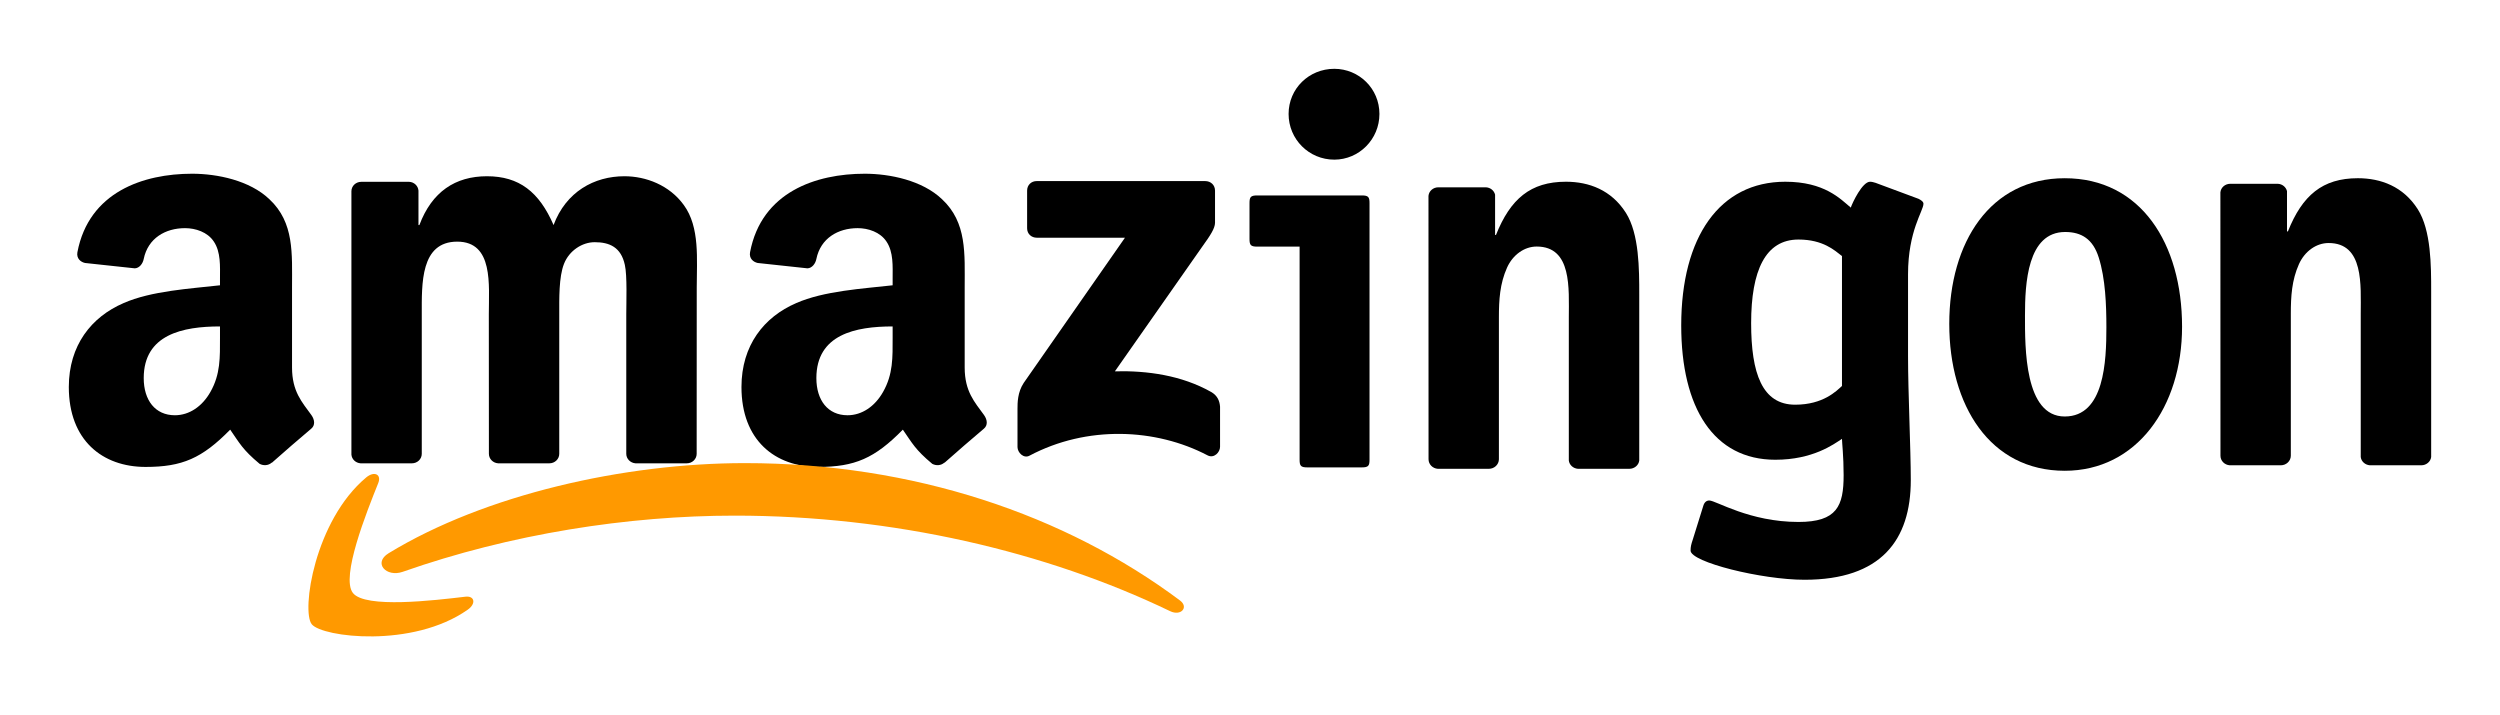
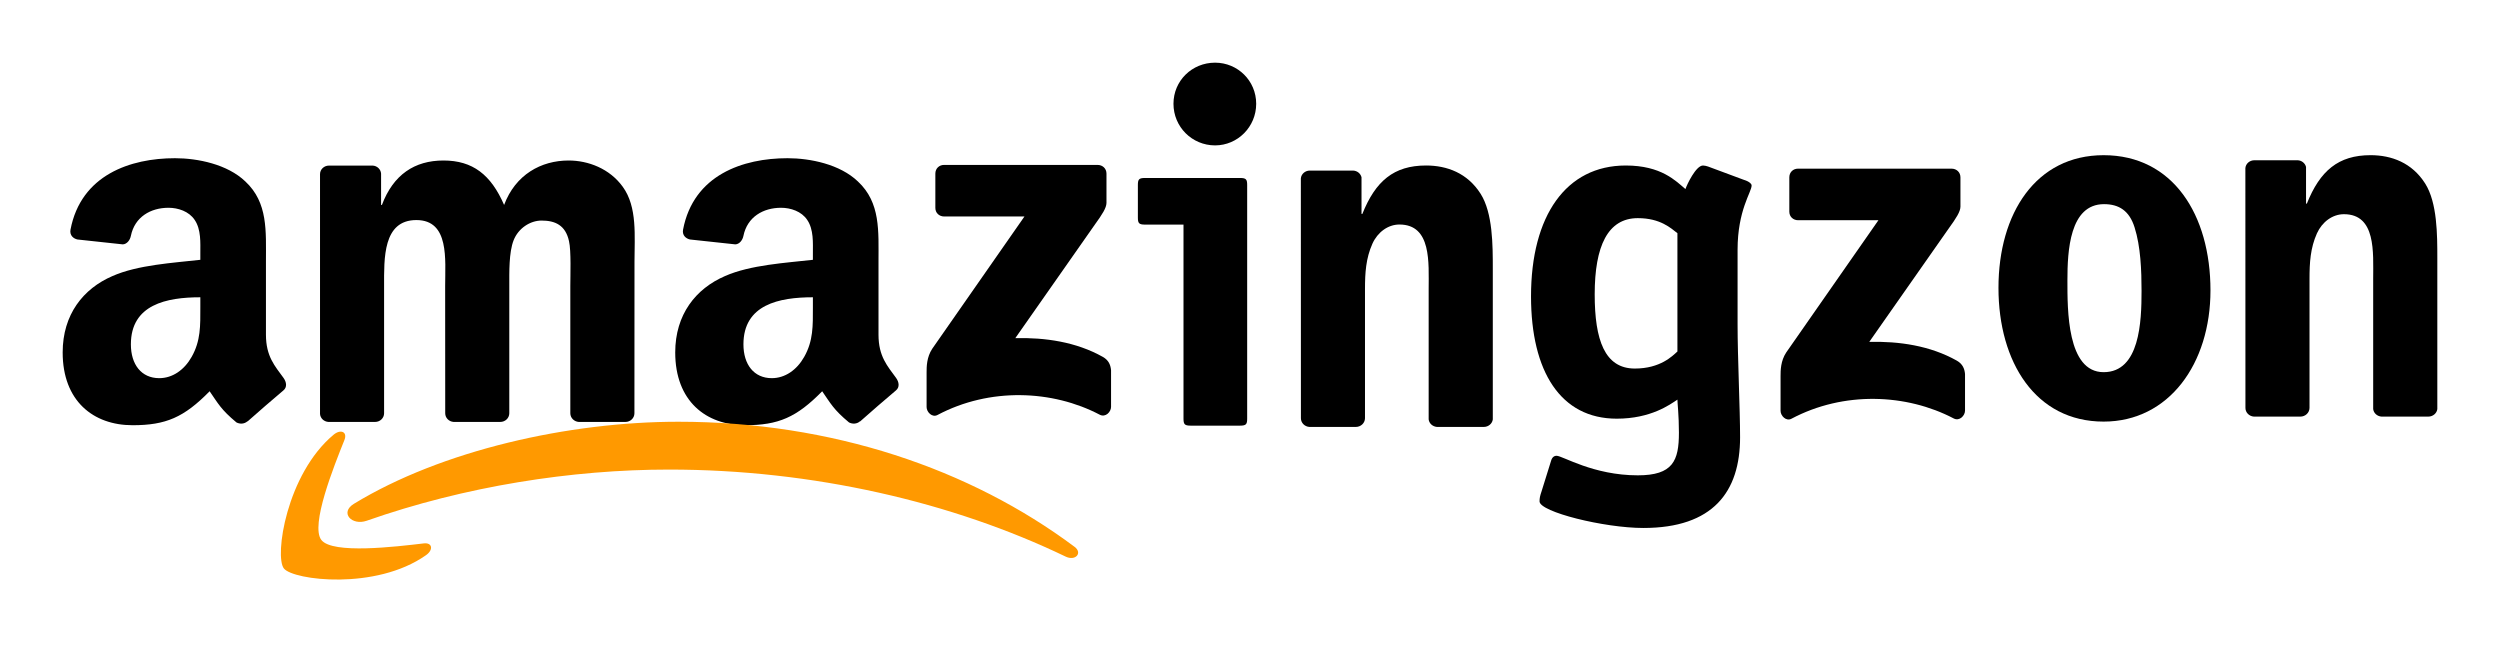
- <svg xmlns="http://www.w3.org/2000/svg" width="9.461in" height="2.704in" viewBox="0 0 681.169 194.681" xml:space="preserve" color-interpolation-filters="sRGB" class="st5">
+ <svg xmlns="http://www.w3.org/2000/svg" width="10.389in" height="2.704in" viewBox="0 0 747.994 194.681" xml:space="preserve" color-interpolation-filters="sRGB" class="st5">
  <style type="text/css">
	
		.st1 {fill:#000000;stroke:none;stroke-linecap:butt;stroke-width:0.75}
		.st2 {fill:#ff9900;stroke:none;stroke-linecap:butt;stroke-width:0.75}
		.st3 {fill:#000000;stroke:none;stroke-linecap:butt;stroke-width:0.75}
		.st4 {fill:#000000;stroke:none;stroke-linecap:butt;stroke-width:0.198}
		.st5 {fill:none;fill-rule:evenodd;font-size:12px;overflow:visible;stroke-linecap:square;stroke-miterlimit:3}
	
	</style>
  <g>
    <g id="shape4-1" transform="translate(277.235,-69.6591)">
      <path d="M2.62 131.86 L2.62 121.6 C2.62 120.04 3.79 119 5.21 119 L51.16 119 C52.64 119 53.82 120.06 53.82 121.6 L53.82        130.38 C53.8 131.86 52.56 133.79 50.36 136.83 L26.54 170.83 C35.39 170.61 44.73 171.93 52.75 176.45 C54.56        177.48 55.06 178.97 55.19 180.45 L55.19 191.4 C55.19 192.89 53.54 194.64 51.81 193.74 C37.67 186.32 18.9        185.52 3.26 193.82 C1.67 194.68 0 192.95 0 191.46 L0 181.06 C0 179.38 0.02 176.53 1.69 174 L29.28 134.43        L5.27 134.43 C3.79 134.43 2.62 133.39 2.62 131.86 Z" class="st1" />
    </g>
    <g id="shape5-3" transform="translate(95.7489,-68.44)">
      <path d="M16.48 194.68 L2.5 194.68 C1.16 194.58 0.1 193.58 0 192.3 L0 120.55 C0 119.12 1.2 117.98 2.69 117.98 L15.73        117.98 C17.09 118.04 18.17 119.08 18.27 120.38 L18.27 129.76 L18.52 129.76 C21.92 120.69 28.31 116.46 36.93        116.46 C45.68 116.46 51.14 120.69 55.08 129.76 C58.46 120.69 66.15 116.46 74.38 116.46 C80.24 116.46 86.65        118.88 90.57 124.31 C94.99 130.35 94.09 139.11 94.09 146.8 L94.07 192.09 C94.07 193.52 92.87 194.68 91.37        194.68 L77.41 194.68 C76.02 194.58 74.89 193.46 74.89 192.09 L74.89 154.06 C74.89 151.03 75.17 143.48 74.5        140.61 C73.46 135.79 70.33 134.43 66.28 134.43 C62.9 134.43 59.36 136.7 57.93 140.31 C56.49 143.93 56.63        149.99 56.63 154.06 L56.63 192.09 C56.63 193.52 55.43 194.68 53.93 194.68 L39.97 194.68 C38.56 194.58 37.46        193.46 37.46 192.09 L37.44 154.06 C37.44 146.06 38.76 134.28 28.83 134.28 C18.78 134.28 19.17 145.76 19.17        154.06 L19.17 192.09 C19.17 193.52 17.97 194.68 16.48 194.68 Z" class="st1" />
    </g>
-     <g id="shape6-5" transform="translate(531.112,-66.4094)">
+     <g id="shape6-5" transform="translate(597.937,-68.5396)">
      <path d="M31.46 114.97 C52.2 114.97 63.43 132.78 63.43 155.43 C63.43 177.32 51.02 194.68 31.46 194.68 C11.09 194.68 0        176.87 0 154.67 C0 132.33 11.23 114.97 31.46 114.97 ZM31.58 129.62 C21.27 129.62 20.63 143.66 20.63 152.41        C20.63 161.18 20.49 179.89 31.46 179.89 C42.29 179.89 42.81 164.79 42.81 155.59 C42.81 149.54 42.55 142.3        40.72 136.56 C39.15 131.56 36.02 129.62 31.58 129.62 Z" class="st1" />
    </g>
-     <g id="shape7-7" transform="translate(604.985,-67.9038)">
+     <g id="shape7-7" transform="translate(671.81,-70.034)">
      <path d="M16.46 194.68 L2.54 194.68 C1.14 194.58 0.02 193.46 0.02 192.09 L0 120.32 C0.12 119 1.28 117.98 2.69 117.98        L15.65 117.98 C16.87 118.04 17.87 118.86 18.15 119.98 L18.15 130.95 L18.4 130.95 C22.32 121.14 27.8 116.46        37.46 116.46 C43.73 116.46 49.84 118.72 53.78 124.92 C57.43 130.66 57.43 140.31 57.43 147.25 L57.43 192.42        C57.28 193.68 56.12 194.68 54.74 194.68 L40.72 194.68 C39.44 194.58 38.38 193.64 38.24 192.42 L38.24 153.45        C38.24 145.6 39.15 134.12 29.49 134.12 C26.09 134.12 22.97 136.4 21.41 139.86 C19.45 144.25 19.19 148.61        19.19 153.45 L19.19 192.09 C19.17 193.52 17.95 194.68 16.46 194.68 Z" class="st1" />
    </g>
    <g id="shape8-9" transform="translate(202.025,-67.4569)">
      <path d="M41.19 159.43 L41.19 156.4 C31.09 156.4 20.41 158.56 20.41 170.48 C20.41 176.51 23.54 180.6 28.9 180.6 C32.84        180.6 36.36 178.18 38.58 174.25 C41.33 169.41 41.19 164.87 41.19 159.43 ZM55.29 193.5 C54.37 194.33 53.03        194.39 51.99 193.84 C47.35 189.98 46.52 188.19 43.97 184.52 C36.3 192.34 30.87 194.68 20.92 194.68 C9.16        194.68 0 187.43 0 172.9 C0 161.55 6.15 153.82 14.9 150.05 C22.49 146.7 33.09 146.11 41.19 145.19 L41.19        143.38 C41.19 140.06 41.45 136.13 39.5 133.26 C37.79 130.68 34.53 129.62 31.66 129.62 C26.33 129.62 21.57        132.35 20.41 138.01 C20.17 139.27 19.25 140.51 17.99 140.57 L4.42 139.11 C3.28 138.86 2.03 137.93 2.34 136.18        C5.47 119.75 20.31 114.79 33.6 114.79 C40.41 114.79 49.29 116.6 54.66 121.75 C61.47 128.1 60.82 136.58 60.82        145.8 L60.82 167.59 C60.82 174.13 63.53 177 66.09 180.54 C66.99 181.8 67.19 183.32 66.05 184.26 C63.2 186.64        58.12 191.06 55.33 193.54 L55.29 193.5 Z" class="st1" />
    </g>
    <g id="shape9-11" transform="translate(18.75,-67.4569)">
      <path d="M41.19 159.43 L41.19 156.4 C31.09 156.4 20.41 158.56 20.41 170.48 C20.41 176.51 23.54 180.6 28.9 180.6 C32.84        180.6 36.36 178.18 38.58 174.25 C41.33 169.41 41.19 164.87 41.19 159.43 ZM55.29 193.5 C54.37 194.33 53.03        194.39 51.99 193.84 C47.35 189.98 46.52 188.19 43.97 184.52 C36.3 192.34 30.87 194.68 20.92 194.68 C9.16        194.68 0 187.43 0 172.9 C0 161.55 6.15 153.82 14.9 150.05 C22.49 146.7 33.09 146.11 41.19 145.19 L41.19        143.38 C41.19 140.06 41.45 136.13 39.5 133.26 C37.79 130.68 34.53 129.62 31.66 129.62 C26.33 129.62 21.57        132.35 20.41 138.01 C20.17 139.27 19.25 140.51 17.99 140.57 L4.42 139.11 C3.28 138.86 2.03 137.93 2.34 136.18        C5.47 119.75 20.31 114.79 33.6 114.79 C40.41 114.79 49.29 116.6 54.66 121.75 C61.47 128.1 60.82 136.58 60.82        145.8 L60.82 167.59 C60.82 174.13 63.53 177 66.09 180.54 C66.99 181.8 67.19 183.32 66.05 184.26 C63.2 186.64        58.12 191.06 55.33 193.54 L55.29 193.5 Z" class="st1" />
    </g>
    <g id="shape2-13" transform="translate(323.973,320.863) rotate(180)">
      <path d="M218.08 170.13 C191.83 186.14 153.78 194.68 121.02 194.68 C75.09 194.68 33.74 180.63 2.46 157.25 C0 155.41 2.2        152.91 5.15 154.34 C38.91 170.59 80.66 180.37 123.78 180.37 C152.86 180.37 184.85 175.39 214.26 165.06 C218.71        163.5 222.42 167.47 218.08 170.13 Z" class="st2" />
    </g>
    <g id="shape3-15" transform="translate(129.756,322.953) rotate(180)">
      <path d="M33.6 161.39 C30.26 157.11 11.42 159.37 2.97 160.37 C0.39 160.68 0 158.44 2.32 156.83 C17.32 146.27 41.94 149.32        44.81 152.86 C47.68 156.42 44.06 181.09 29.97 192.87 C27.8 194.68 25.74 193.72 26.7 191.32 C29.87 183.41        36.97 165.7 33.6 161.39 Z" class="st2" />
    </g>
    <g id="shape1002-17" transform="translate(389.212,-66.9457)">
      <path d="M16.46 194.68 L2.54 194.68 C1.14 194.58 0.02 193.46 0.02 192.09 L0 120.32 C0.12 119 1.28 117.98 2.69 117.98        L15.65 117.98 C16.87 118.04 17.87 118.86 18.15 119.98 L18.15 130.95 L18.4 130.95 C22.32 121.14 27.8 116.46        37.46 116.46 C43.73 116.46 49.84 118.72 53.78 124.92 C57.43 130.66 57.43 140.31 57.43 147.25 L57.43 192.42        C57.28 193.68 56.12 194.68 54.74 194.68 L40.72 194.68 C39.44 194.58 38.38 193.64 38.24 192.42 L38.24 153.45        C38.24 145.6 39.15 134.12 29.49 134.12 C26.09 134.12 22.97 136.4 21.41 139.86 C19.45 144.25 19.19 148.61        19.19 153.45 L19.19 192.09 C19.17 193.52 17.95 194.68 16.46 194.68 Z" class="st1" />
    </g>
    <g id="group1004-19" transform="translate(340.45,-67.3312)">
      <g id="shape1005-20">
        <path d="M32.7 122.68 C32.7 121.03 32.4 120.58 30.6 120.58 L2.1 120.58 C0.3 120.58 0 121.03 0 122.68 L0 132.43 C0         134.08 0.3 134.53 2.1 134.53 L13.65 134.53 L13.65 192.58 C13.65 194.23 13.95 194.68 15.75 194.68 L30.6         194.68 C32.4 194.68 32.7 194.23 32.7 192.58 L32.7 122.68 ZM35.4 98.38 C35.4 91.48 29.85 86.08 23.1 86.08         C16.2 86.08 10.65 91.48 10.65 98.38 C10.65 105.28 16.2 110.83 23.1 110.83 C29.85 110.83 35.4 105.28         35.4 98.38 Z" class="st3" />
      </g>
    </g>
    <g id="group1006-22" transform="translate(458.079,-36.7136)">
      <g id="shape1007-23">
        <path d="M61.8 111.43 C61.8 99.58 66 94.18 66 92.23 C66 91.63 65.25 91.18 64.65 90.88 L52.95 86.53 C52.5 86.38 51.9         86.23 51.45 86.23 C49.35 86.23 46.65 91.93 46.2 93.28 C43.35 90.88 39 86.23 28.35 86.23 C10.5 86.23         0 101.23 0 125.38 C0 147.88 8.85 161.98 25.65 161.98 C35.85 161.98 41.55 157.78 43.8 156.28 C43.8 157.33         44.25 160.93 44.25 166.18 C44.25 174.58 42.45 178.93 31.95 178.93 C18.6 178.93 9.45 173.08 7.65 173.08         C6.9 173.08 6.3 173.53 6 174.58 L3.15 183.73 C2.7 185.08 2.55 185.68 2.55 186.73 C2.55 189.88 21.9 194.68         33.6 194.68 C54.45 194.68 62.55 183.88 62.55 167.53 C62.55 159.13 61.8 143.68 61.8 133.78 L61.8 111.43         ZM43.8 141.88 C42.3 143.23 38.7 146.98 31.05 146.98 C22.05 146.98 19.05 138.43 19.05 124.78 C19.05 110.38         22.95 101.98 31.95 101.98 C38.7 101.98 41.85 104.98 43.8 106.48 L43.8 141.88 Z" class="st4" />
      </g>
    </g>
+     <g id="shape1008-25" transform="translate(532.74,-68.5396)">
+       <path d="M2.62 131.86 L2.62 121.6 C2.62 120.04 3.79 119 5.21 119 L51.16 119 C52.64 119 53.82 120.06 53.82 121.6 L53.82        130.38 C53.8 131.86 52.56 133.79 50.36 136.83 L26.54 170.83 C35.39 170.61 44.73 171.93 52.75 176.45 C54.56        177.48 55.06 178.97 55.19 180.45 L55.19 191.4 C55.19 192.89 53.54 194.64 51.81 193.74 C37.67 186.32 18.9        185.52 3.26 193.82 C1.67 194.68 0 192.95 0 191.46 L0 181.06 C0 179.38 0.02 176.53 1.69 174 L29.28 134.43        L5.27 134.43 C3.79 134.43 2.62 133.39 2.62 131.86 Z" class="st1" />
+     </g>
  </g>
</svg>
